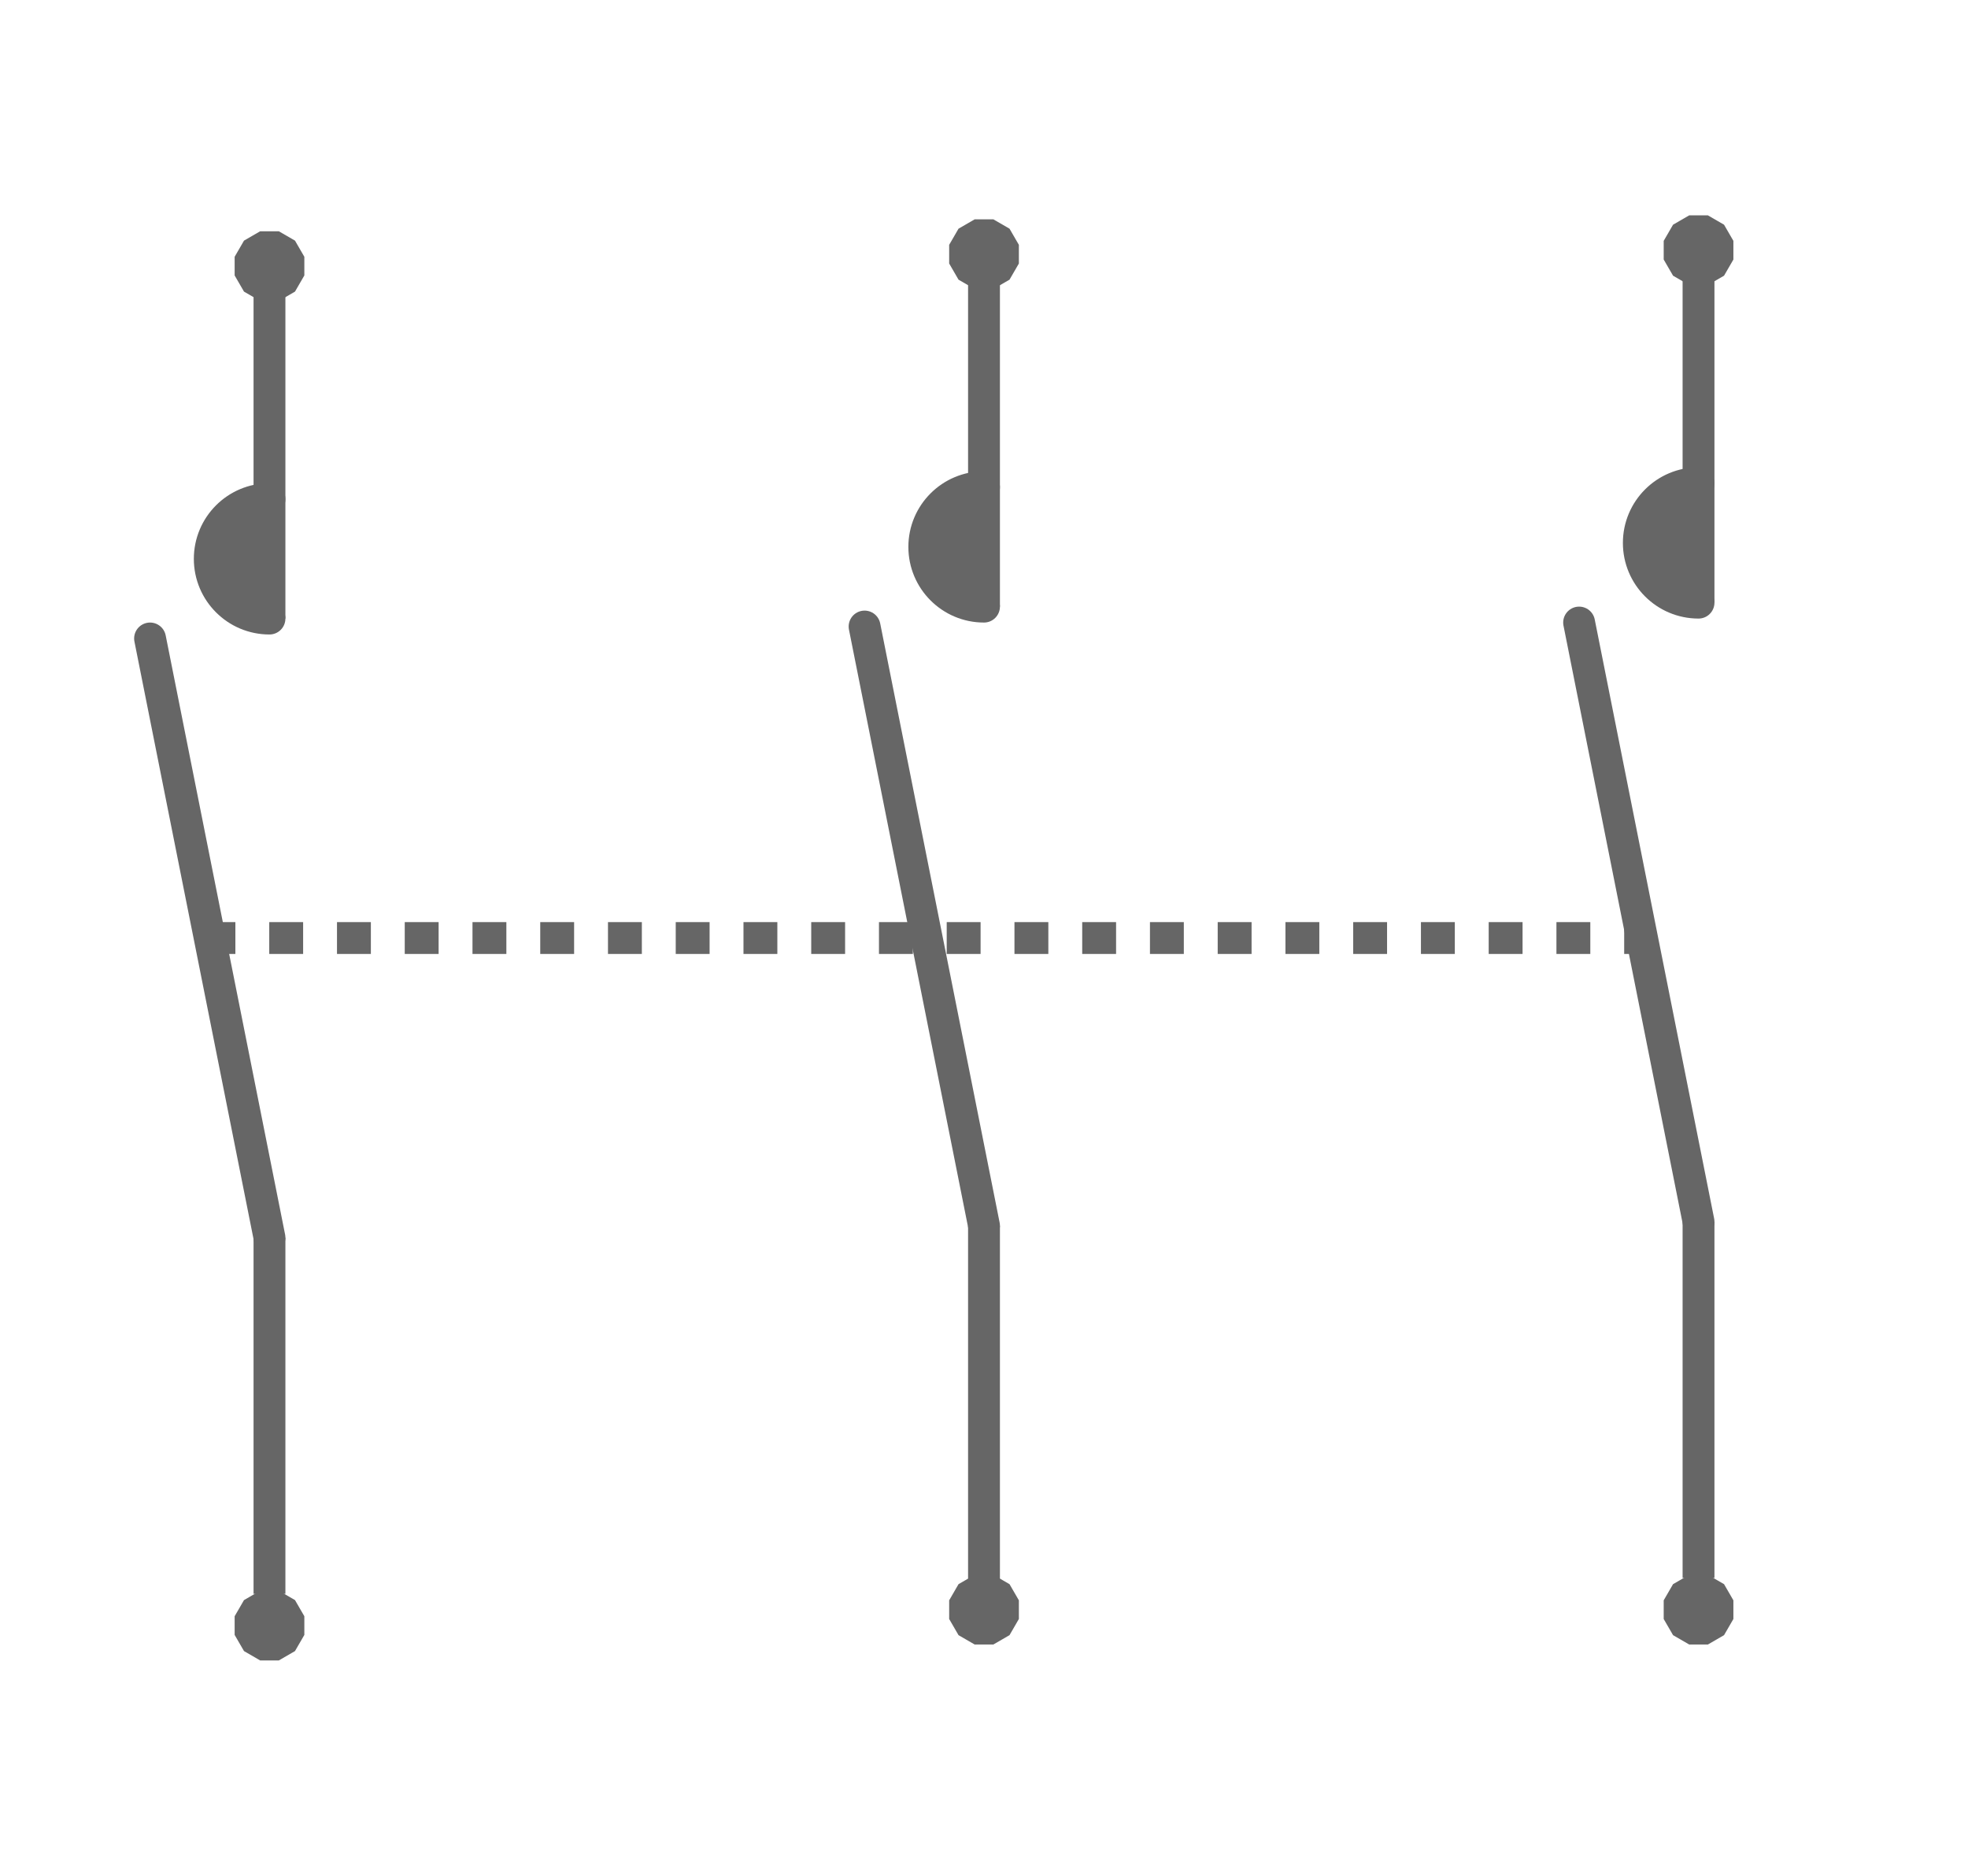
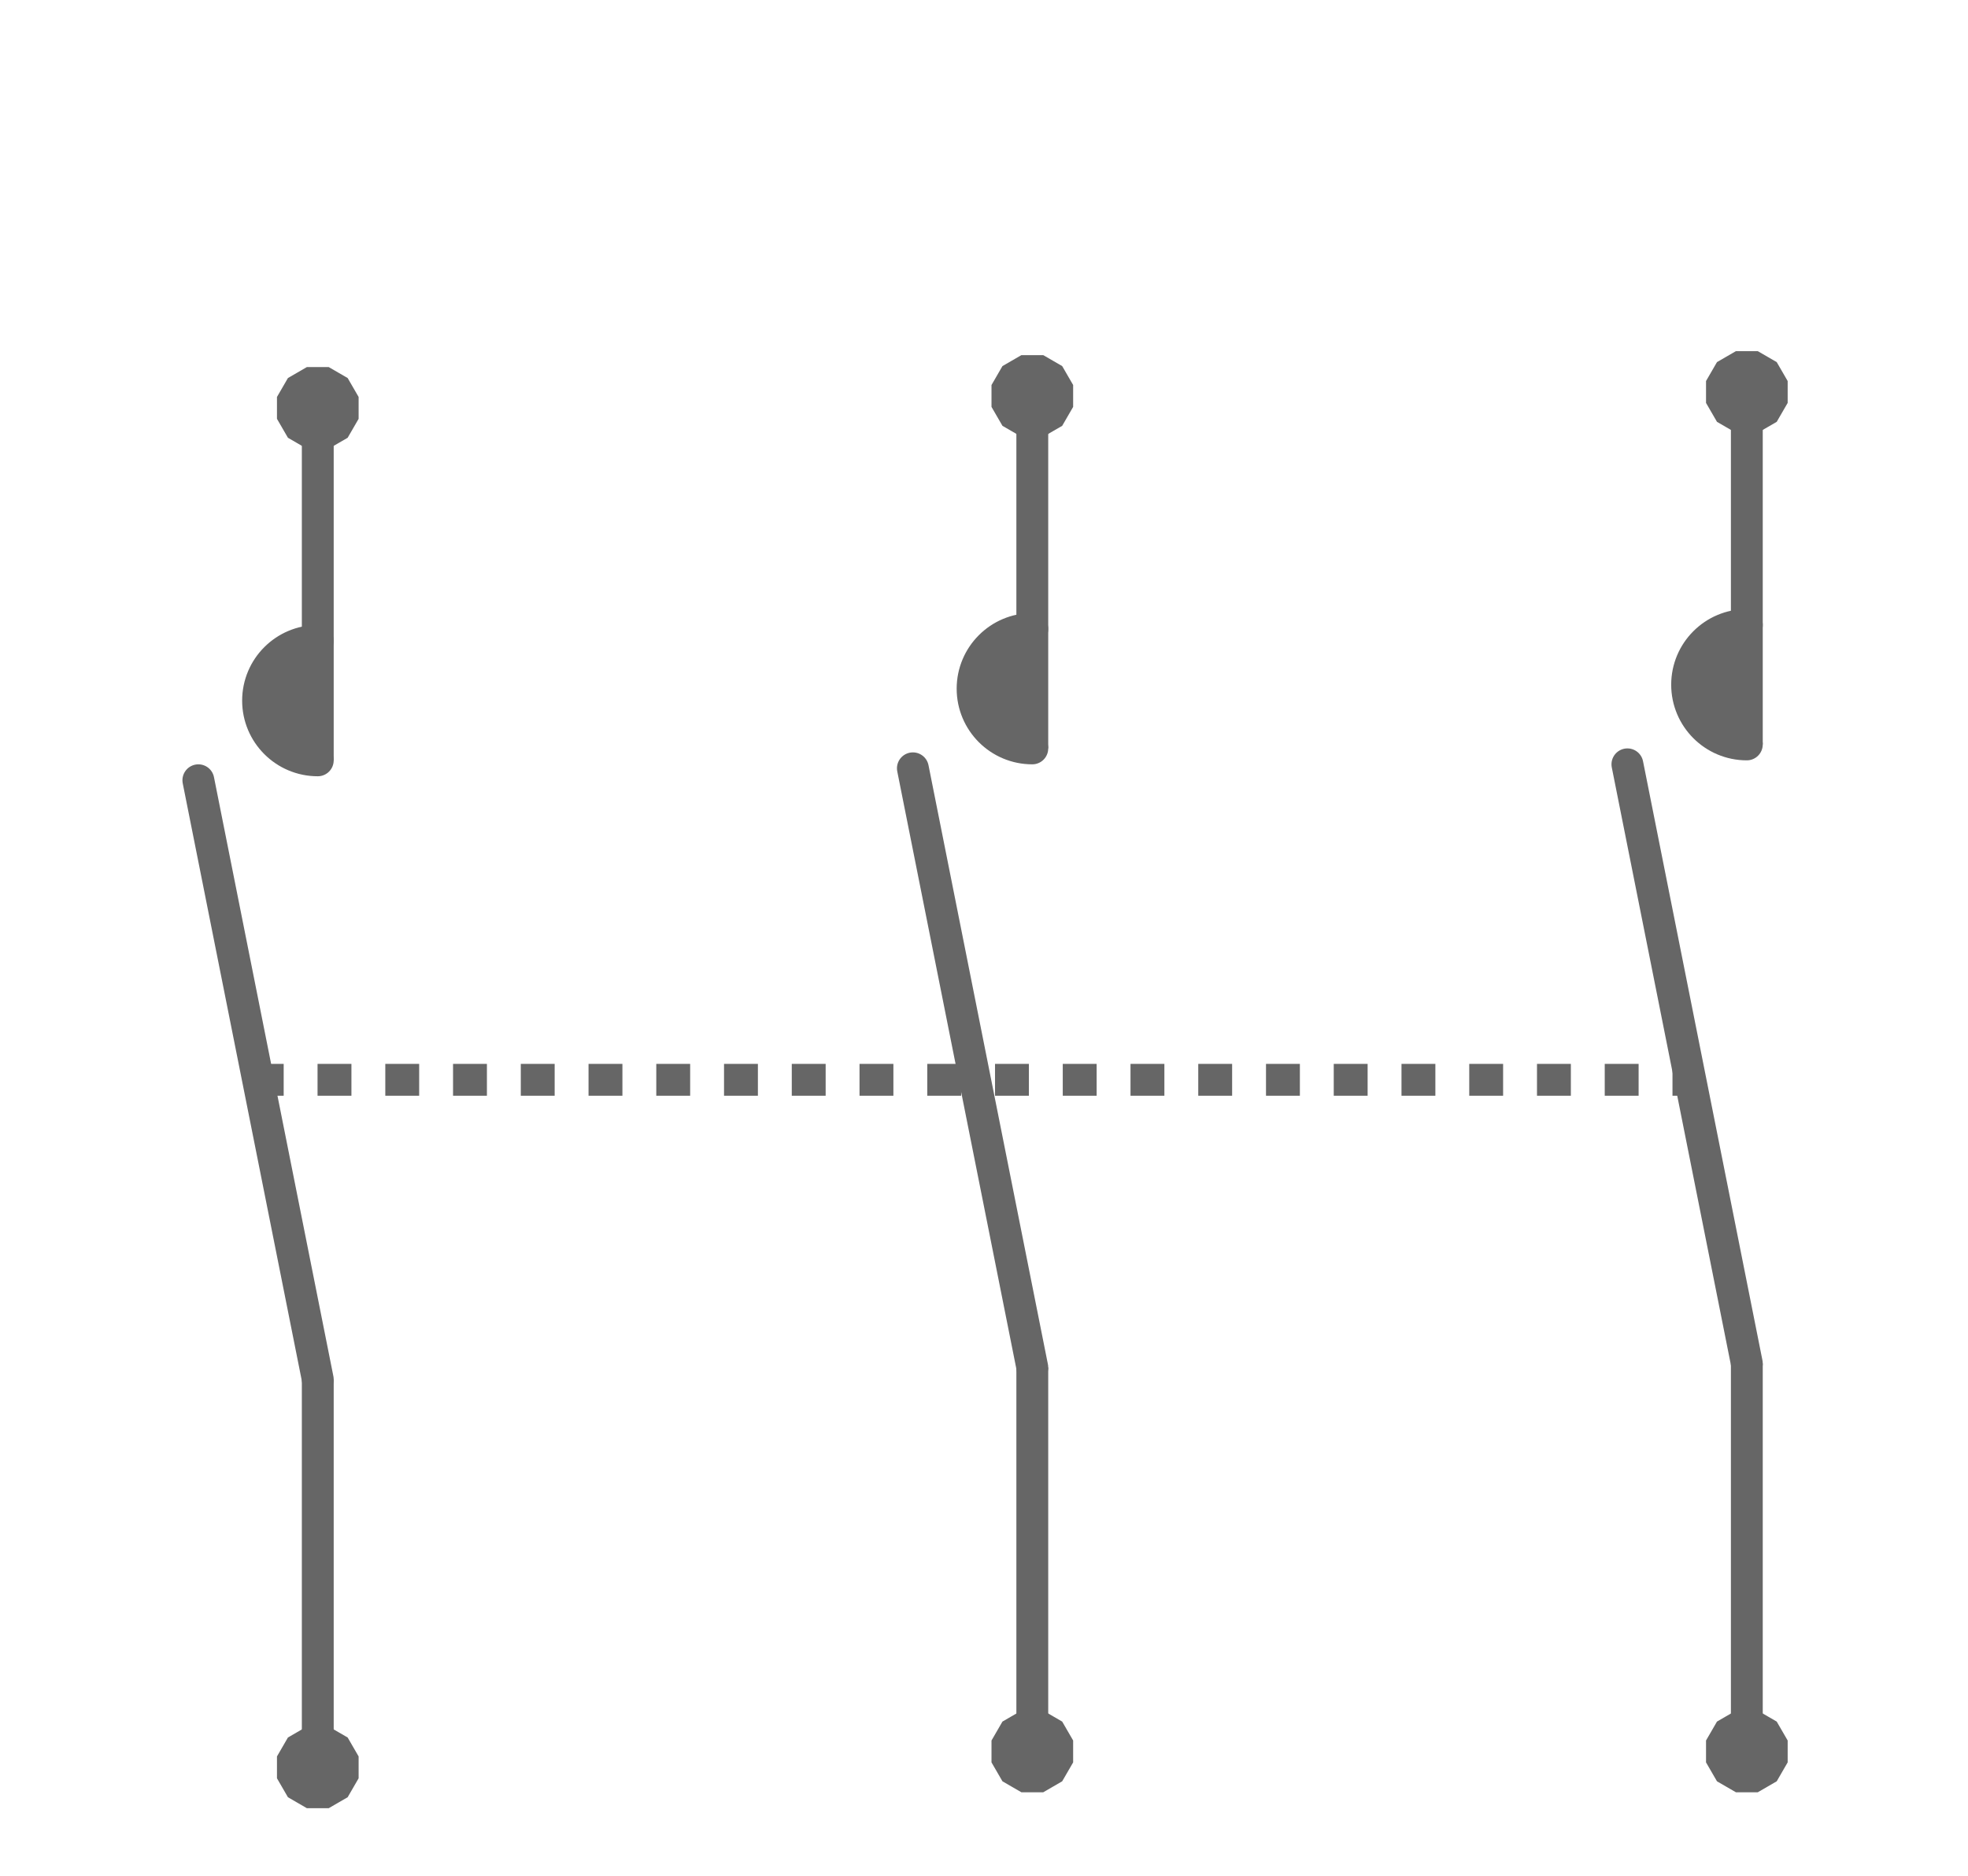
- <svg xmlns="http://www.w3.org/2000/svg" width="494.392" height="471.201" viewBox="12.134 35.615 494.392 471.201">
+ <svg xmlns="http://www.w3.org/2000/svg" width="494.392" height="471.201">
  <g class="layer" display="inline">
-     <path d="m81.75,69.12l2.35,-4.06l4.06,-2.35l4.69,0.0l4.06,2.35l2.35,4.06l0.0,4.69l-2.35,4.06l-4.06,2.35l-4.69,0.0l-4.06,-2.35l-2.35,-4.06l0.0,-4.69z" fill="#666666" id="svg_1" stroke="#666666" stroke-width="0" transform="translate(1.33 0) matrix(1 0 0 1 -12 31)" />
-     <path d="m81.75,410.62l2.35,-4.06l4.06,-2.35l4.69,0.0l4.06,2.35l2.35,4.06l0.0,4.69l-2.35,4.06l-4.06,2.35l-4.69,0.0l-4.06,-2.35l-2.35,-4.06l0.0,-4.69z" fill="#666666" id="svg_2" stroke="#666666" stroke-width="0" transform="translate(1.33 0) matrix(1 0 0 1 -12 31)" />
+     <path d="m81.75,69.12l2.35,-4.06l4.06,-2.35l4.69,0l4.06,2.35l2.35,4.06l0,4.69l-2.35,4.06l-4.06,2.35l-4.69,0l-4.06,-2.35l-2.35,-4.06l0,-4.69z" fill="#666666" id="svg_1" stroke="#666666" stroke-width="3" transform="matrix(1 0 0 1 -10.67 31)" />
+     <path d="m81.75,410.62l2.35,-4.06l4.06,-2.35l4.69,0l4.06,2.35l2.35,4.06l0,4.69l-2.35,4.06l-4.06,2.35l-4.69,0l-4.06,-2.35l-2.35,-4.06l0,-4.69z" fill="#666666" id="svg_2" stroke="#666666" stroke-width="3" transform="matrix(1 0 0 1 -10.67 31)" />
    <line fill="none" id="svg_stem_top1" stroke="#666666" stroke-width="8" transform="translate(1.33 0) matrix(1 0 0 1 -12 31)" x1="90.5" x2="90.5" y1="75" y2="160" />
    <path d="m90.5,130a15,15 0 0 0 0,30" fill="#666666" id="svg_contactor_arc1" stroke="#666666" stroke-linecap="round" stroke-width="8" transform="translate(1.33 0) matrix(1 0 0 1 -12 31)" />
    <line fill="none" id="svg_stem_bot1" stroke="#666666" stroke-width="8" transform="translate(1.33 0) matrix(1 0 0 1 -12 31)" x1="90.5" x2="90.5" y1="315.5" y2="405" />
    <line fill="none" id="svg_flapper1" stroke="#666666" stroke-linecap="round" stroke-width="8" transform="translate(1.33 0) matrix(1 0 0 1 -12 31)" x1="90.5" x2="60.5" y1="315.5" y2="165" />
    <line fill="none" id="svg_dash" stroke="#666666" stroke-dasharray="10,10" stroke-width="8" transform="matrix(0.850949 0 0 1 -1.49187 31)" x1="75.5" x2="498" y1="240.25" y2="240.25" />
-     <path d="m229.25,67.12l2.35,-4.06l4.06,-2.35l4.69,0.0l4.06,2.35l2.35,4.06l0.0,4.69l-2.35,4.06l-4.06,2.35l-4.69,0.0l-4.06,-2.35l-2.35,-4.06l0.0,-4.69z" fill="#666666" id="svg_3" stroke="#666666" stroke-width="0" transform="translate(27.33 0) matrix(1 0 0 1 -6 30)" />
-     <path d="m223.25,437.62l2.35,-4.06l4.06,-2.35l4.69,0.0l4.06,2.35l2.35,4.06l0.0,4.69l-2.35,4.06l-4.06,2.35l-4.69,0.0l-4.06,-2.35l-2.35,-4.06l0.0,-4.69z" fill="#666666" id="svg_4" stroke="#666666" stroke-width="0" transform="translate(27.33 0)" />
+     <path d="m229.25,67.12l2.35,-4.06l4.06,-2.35l4.69,0l4.06,2.35l2.35,4.06l0,4.69l-2.35,4.06l-4.06,2.35l-4.69,0l-4.06,-2.35l-2.35,-4.06l0,-4.69z" fill="#666666" id="svg_3" stroke="#666666" stroke-width="3" transform="matrix(1 0 0 1 21.33 30)" />
+     <path d="m223.25,437.62l2.35,-4.06l4.06,-2.35l4.69,0l4.06,2.35l2.35,4.06l0,4.69l-2.35,4.06l-4.06,2.35l-4.69,0l-4.06,-2.35l-2.35,-4.06l0,-4.69z" fill="#666666" id="svg_4" stroke="#666666" stroke-width="3" transform="translate(27.33 0)" />
    <line fill="none" id="svg_stem_top2" stroke="#666666" stroke-width="8" transform="translate(27.33 0) matrix(1 0 0 1 6 -1) matrix(1 0 0 1 -12 31)" x1="238" x2="238" y1="73" y2="158" />
    <path d="m238,128a15,15 0 0 0 0,30" fill="#666666" id="svg_contactor_arc2" stroke="#666666" stroke-linecap="round" stroke-width="8" transform="translate(27.33 0) matrix(1 0 0 1 -6 30)" />
    <line fill="none" id="svg_stem_bot2" stroke="#666666" stroke-width="8" transform="translate(27.33 0) matrix(1 0 0 1 6 -1) matrix(1 0 0 1 -12 31)" x1="238" x2="238" y1="313.5" y2="403" />
    <line fill="none" id="svg_flapper2" stroke="#666666" stroke-linecap="round" stroke-width="8" transform="translate(27.33 0) matrix(1 0 0 1 6 -1) matrix(1 0 0 1 -12 31)" x1="238" x2="208" y1="313.5" y2="163" />
-     <path d="m440.75,69.12l2.35,-4.06l4.06,-2.35l4.69,0.0l4.06,2.35l2.35,4.06l0.0,4.69l-2.35,4.06l-4.06,2.35l-4.69,0.0l-4.06,-2.35l-2.35,-4.06l0.0,-4.69z" fill="#666666" id="svg_5" stroke="#666666" stroke-width="0" transform="translate(54.33 0) matrix(1 0 0 1 -65 27)" />
-     <path d="m440.75,410.62l2.35,-4.06l4.06,-2.35l4.69,0.0l4.06,2.35l2.35,4.06l0.0,4.69l-2.35,4.06l-4.06,2.35l-4.69,0.0l-4.06,-2.35l-2.35,-4.06l0.0,-4.69z" fill="#666666" id="svg_6" stroke="#666666" stroke-width="0" transform="translate(54.33 0) matrix(1 0 0 1 -65 27)" />
+     <path d="m440.75,69.12l2.35,-4.06l4.06,-2.35l4.69,0l4.06,2.35l2.35,4.06l0,4.69l-2.35,4.06l-4.06,2.35l-4.69,0l-4.06,-2.35l-2.35,-4.06l0,-4.69z" fill="#666666" id="svg_5" stroke="#666666" stroke-width="3" transform="matrix(1 0 0 1 -10.67 27)" />
+     <path d="m440.75,410.62l2.35,-4.06l4.06,-2.35l4.69,0l4.06,2.35l2.35,4.06l0,4.69l-2.35,4.06l-4.06,2.35l-4.69,0l-4.06,-2.35l-2.35,-4.06l0,-4.69z" fill="#666666" id="svg_6" stroke="#666666" stroke-width="3" transform="matrix(1 0 0 1 -10.67 27)" />
    <line fill="none" id="svg_stem_top3" stroke="#666666" stroke-width="8" transform="translate(54.33 0) matrix(1 0 0 1 -53 -4) matrix(1 0 0 1 -12 31)" x1="449.5" x2="449.5" y1="75" y2="160" />
    <path d="m449.5,130a15,15 0 0 0 0,30" fill="#666666" id="svg_contactor_arc3" stroke="#666666" stroke-linecap="round" stroke-width="8" transform="translate(54.33 0) matrix(1 0 0 1 -65 27)" />
    <line fill="none" id="svg_stem_bot3" stroke="#666666" stroke-width="8" transform="translate(54.33 0) matrix(1 0 0 1 -53 -4) matrix(1 0 0 1 -12 31)" x1="449.5" x2="449.5" y1="315.5" y2="405" />
    <line fill="none" id="svg_flapper3" stroke="#666666" stroke-linecap="round" stroke-width="8" transform="translate(54.33 0) matrix(1 0 0 1 -53 -4) matrix(1 0 0 1 -12 31)" x1="449.5" x2="419.5" y1="315.5" y2="165" />
  </g>
</svg>
